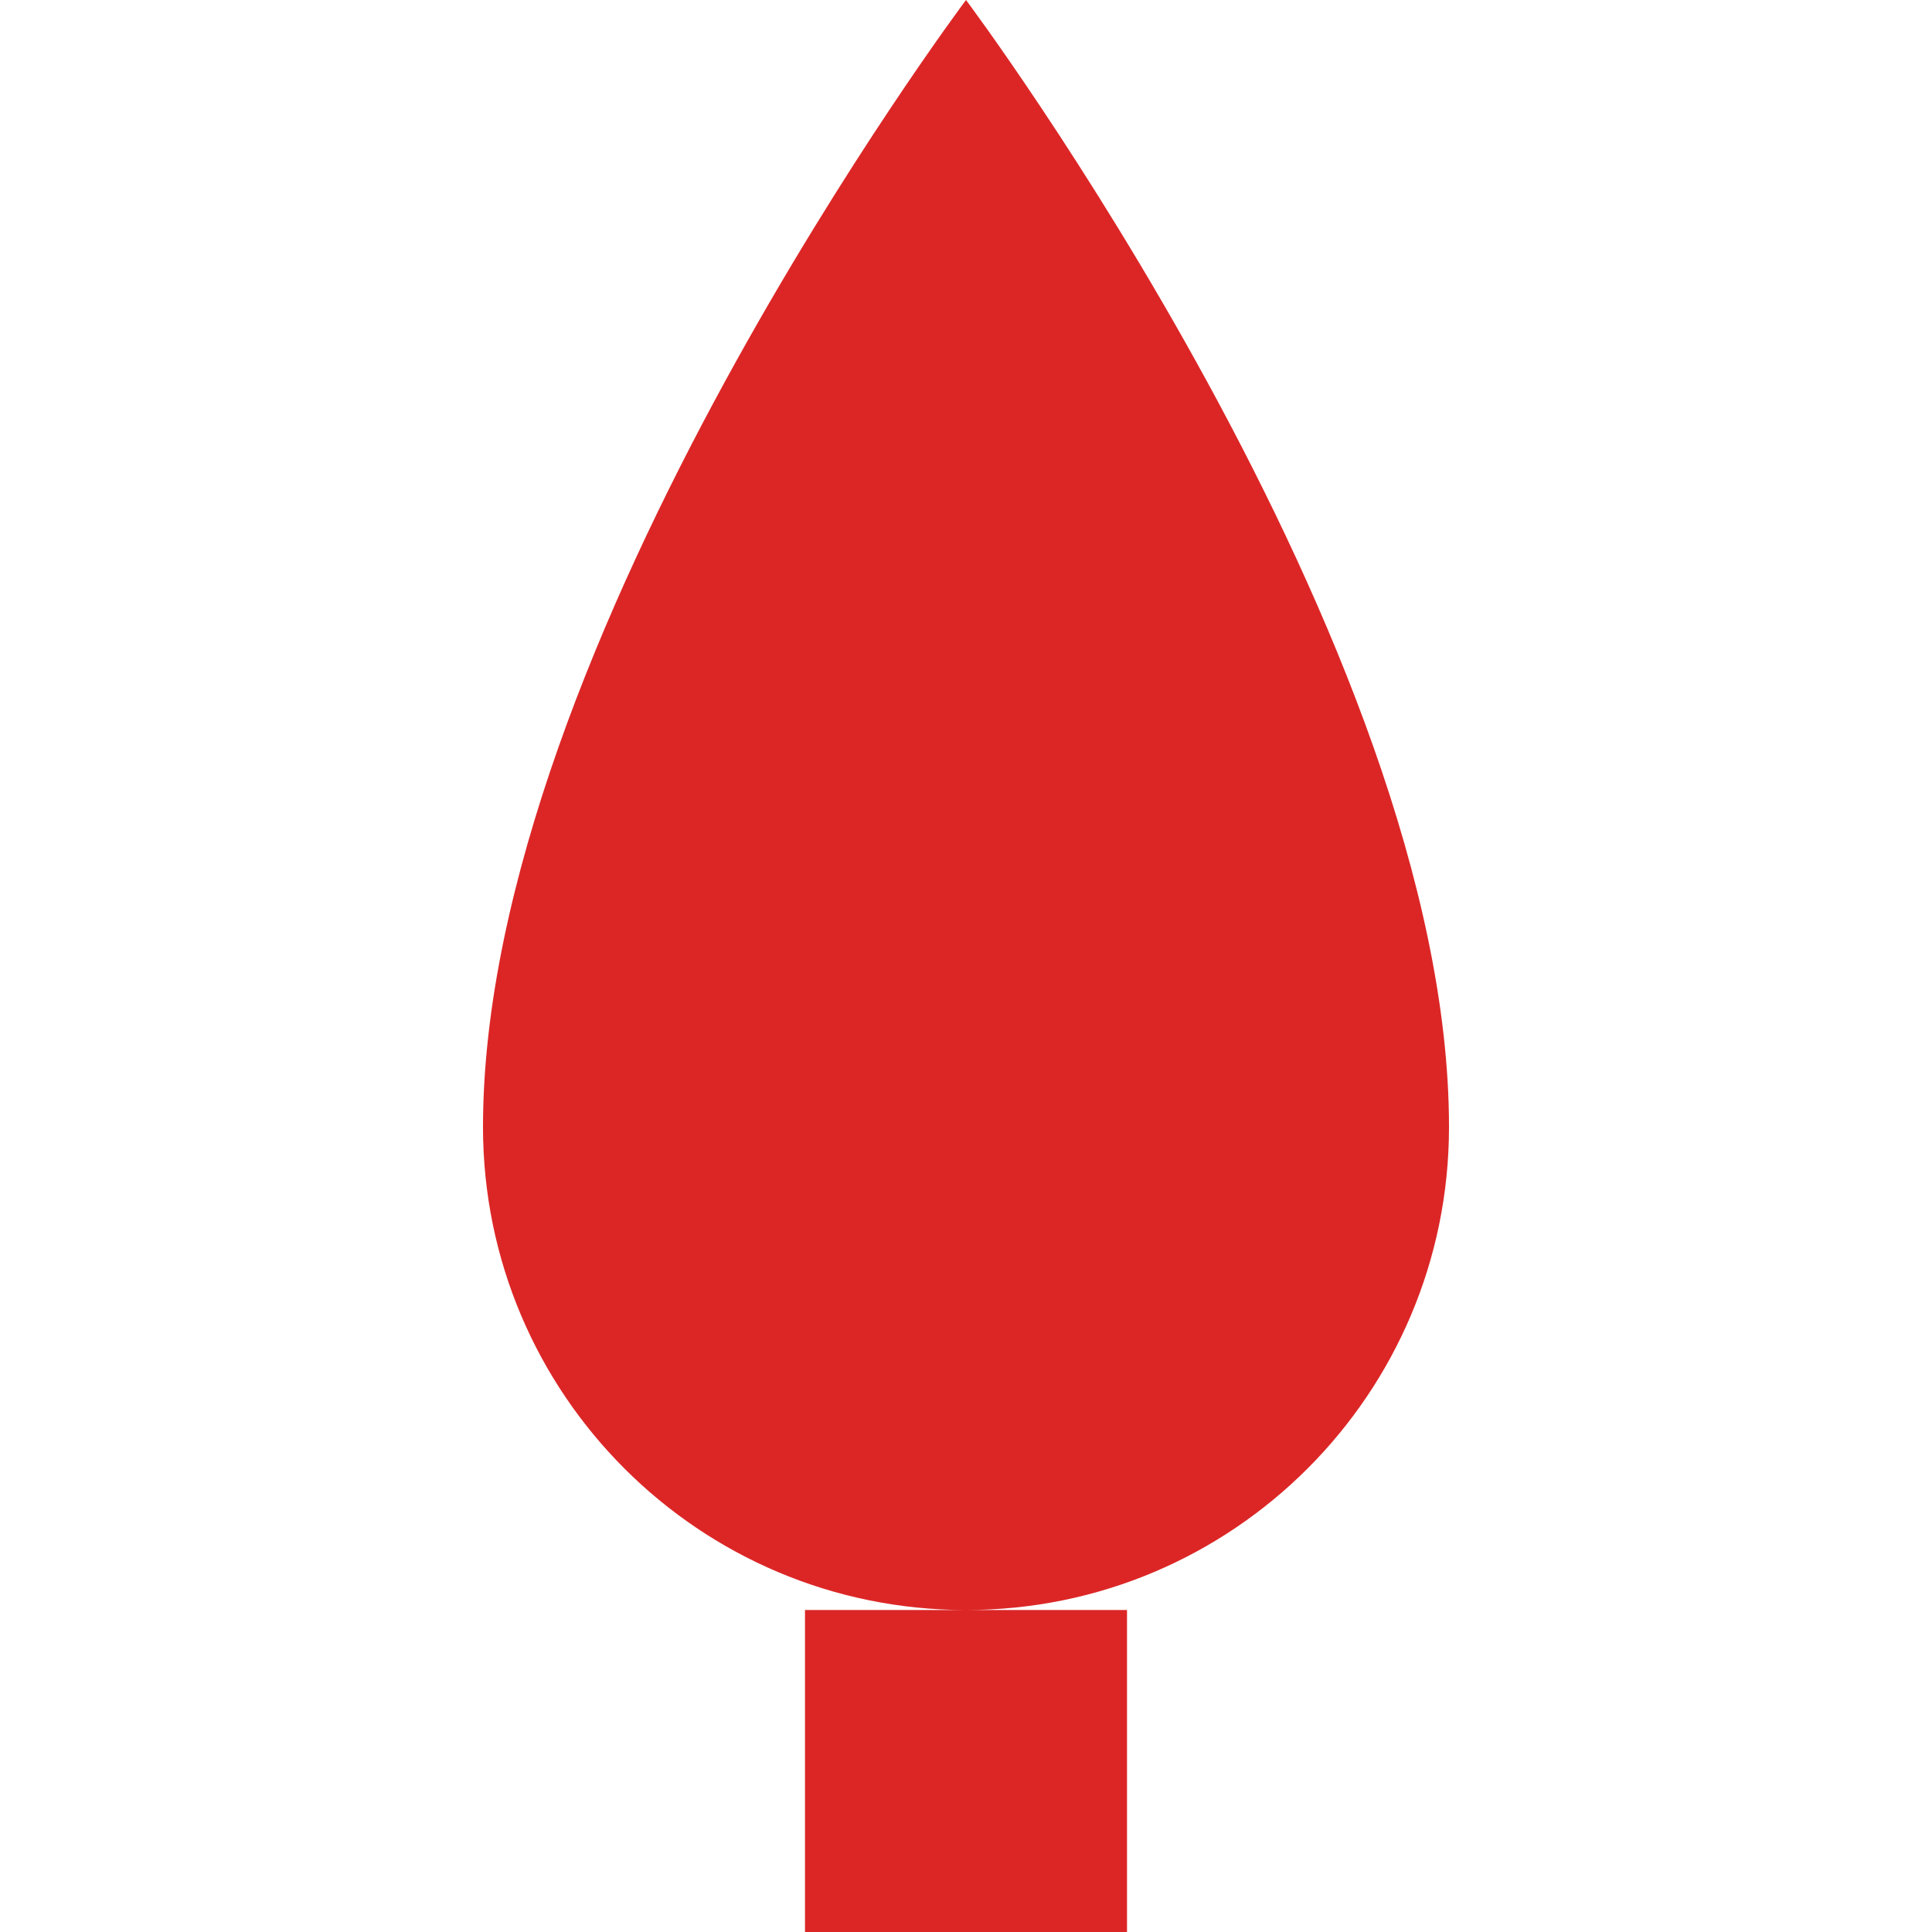
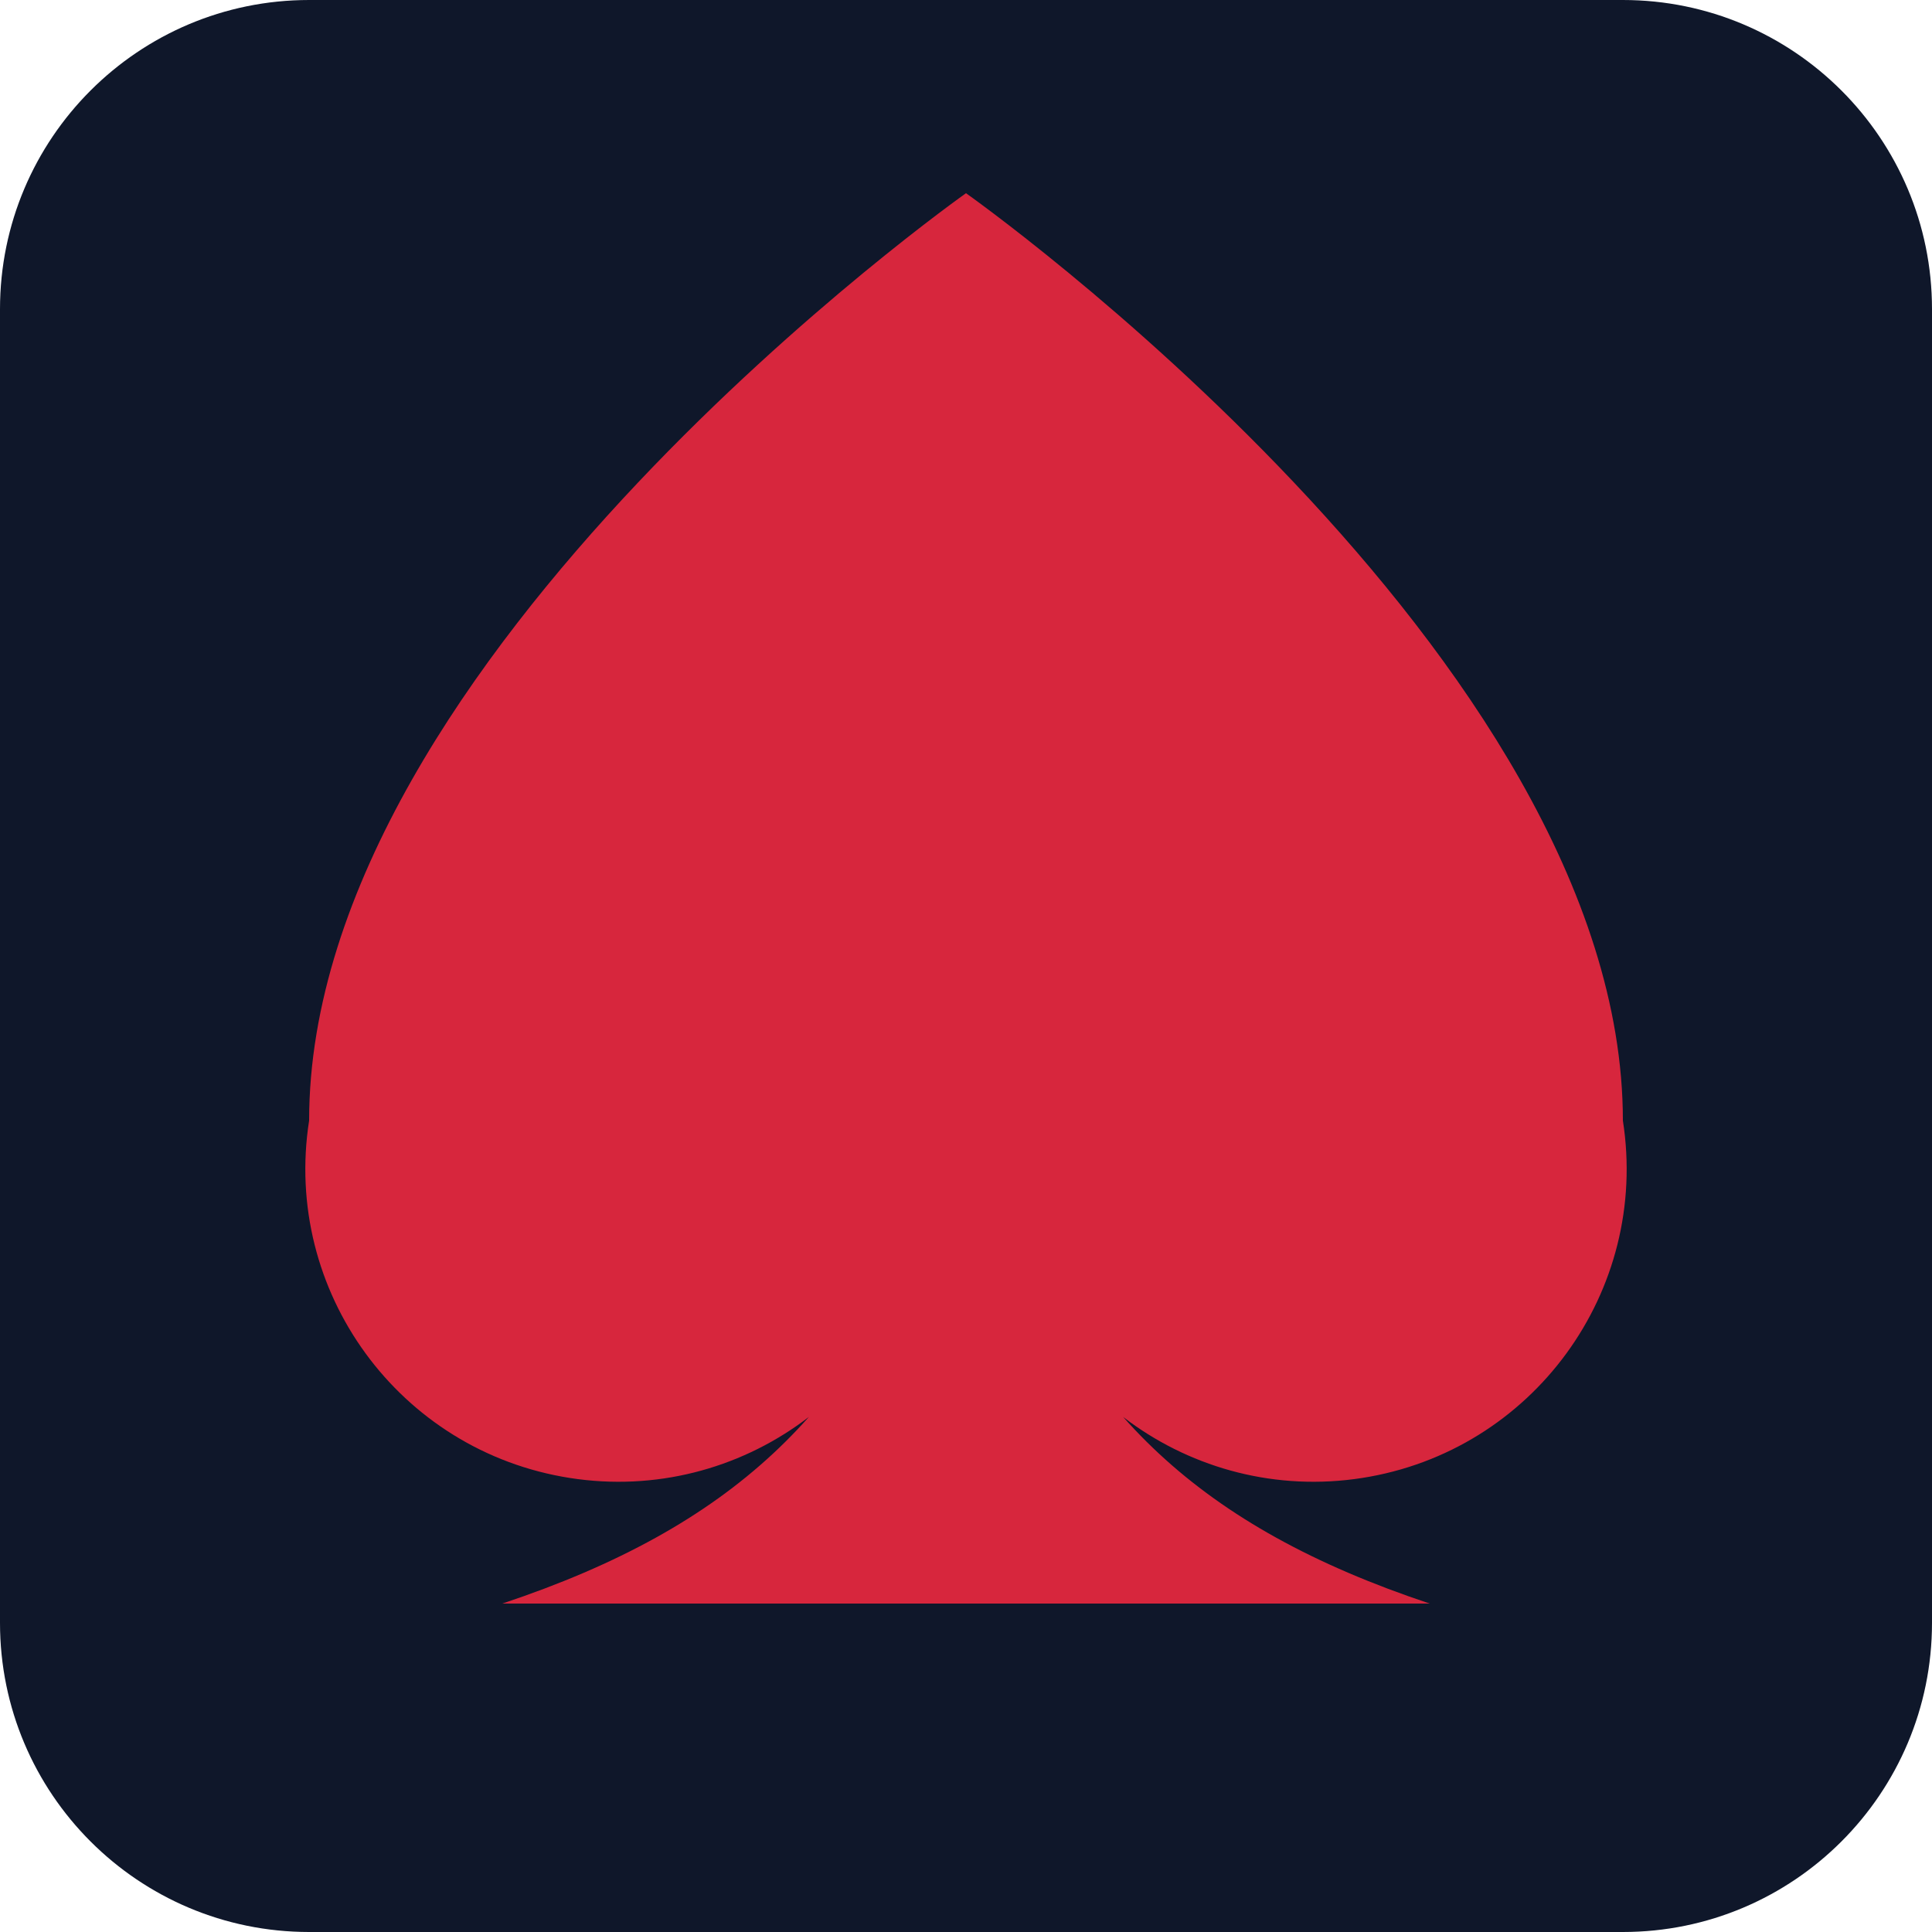
- <svg xmlns="http://www.w3.org/2000/svg" viewBox="0 0 512 512">
-   <path fill="#dc2626" d="M256 0C256 0 128 170.67 128 298.67C128 369.37 185.3 426.67 256 426.67C326.7 426.67 384 369.37 384 298.67C384 170.67 256 0 256 0ZM213.33 426.67V512H298.67V426.67H213.33Z" />
+ <svg xmlns="http://www.w3.org/2000/svg" viewBox="0 0 100 100">
+   <rect width="100" height="100" rx="16" fill="#0F172A" />
+   <path fill="#D7263D" d="M50 10        C50 10 16 34 16 58        A16 16 0 0 0 48 63        C44 73 38 79 26 83        H74 C62 79 56 73 52 63        A16 16 0 0 0 84 58        C84 34 50 10 50 10Z" />
</svg>
